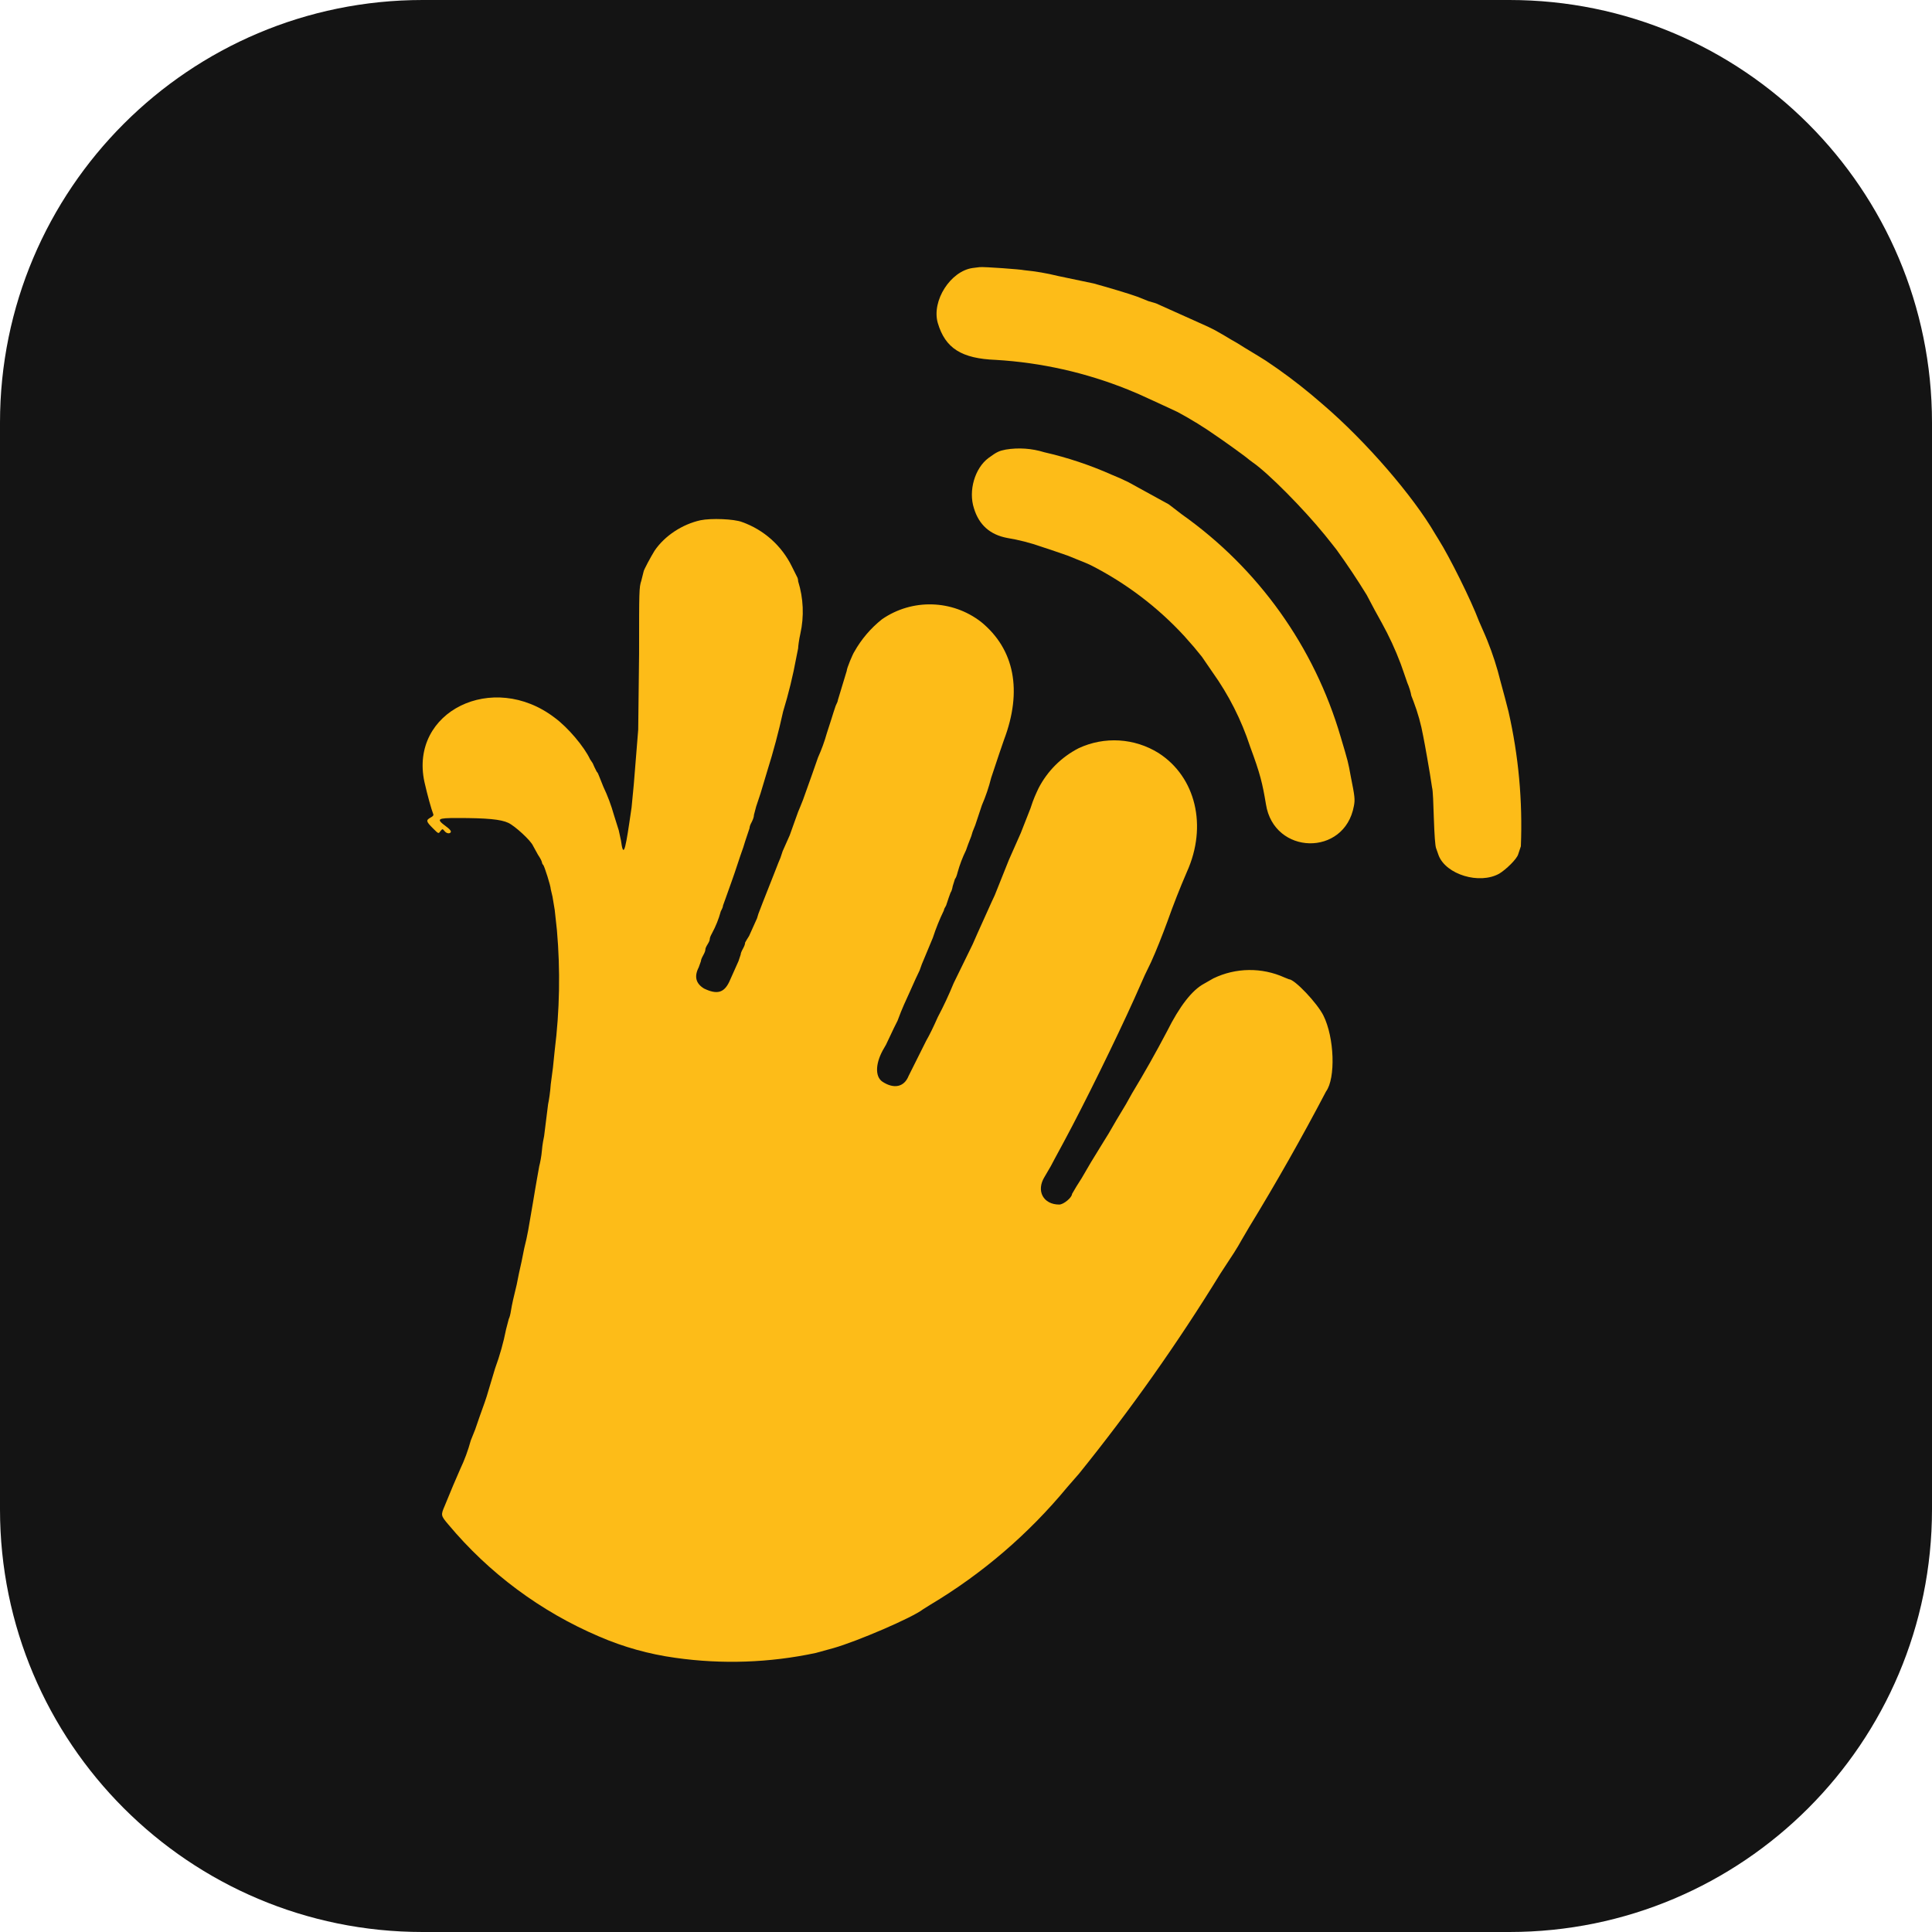
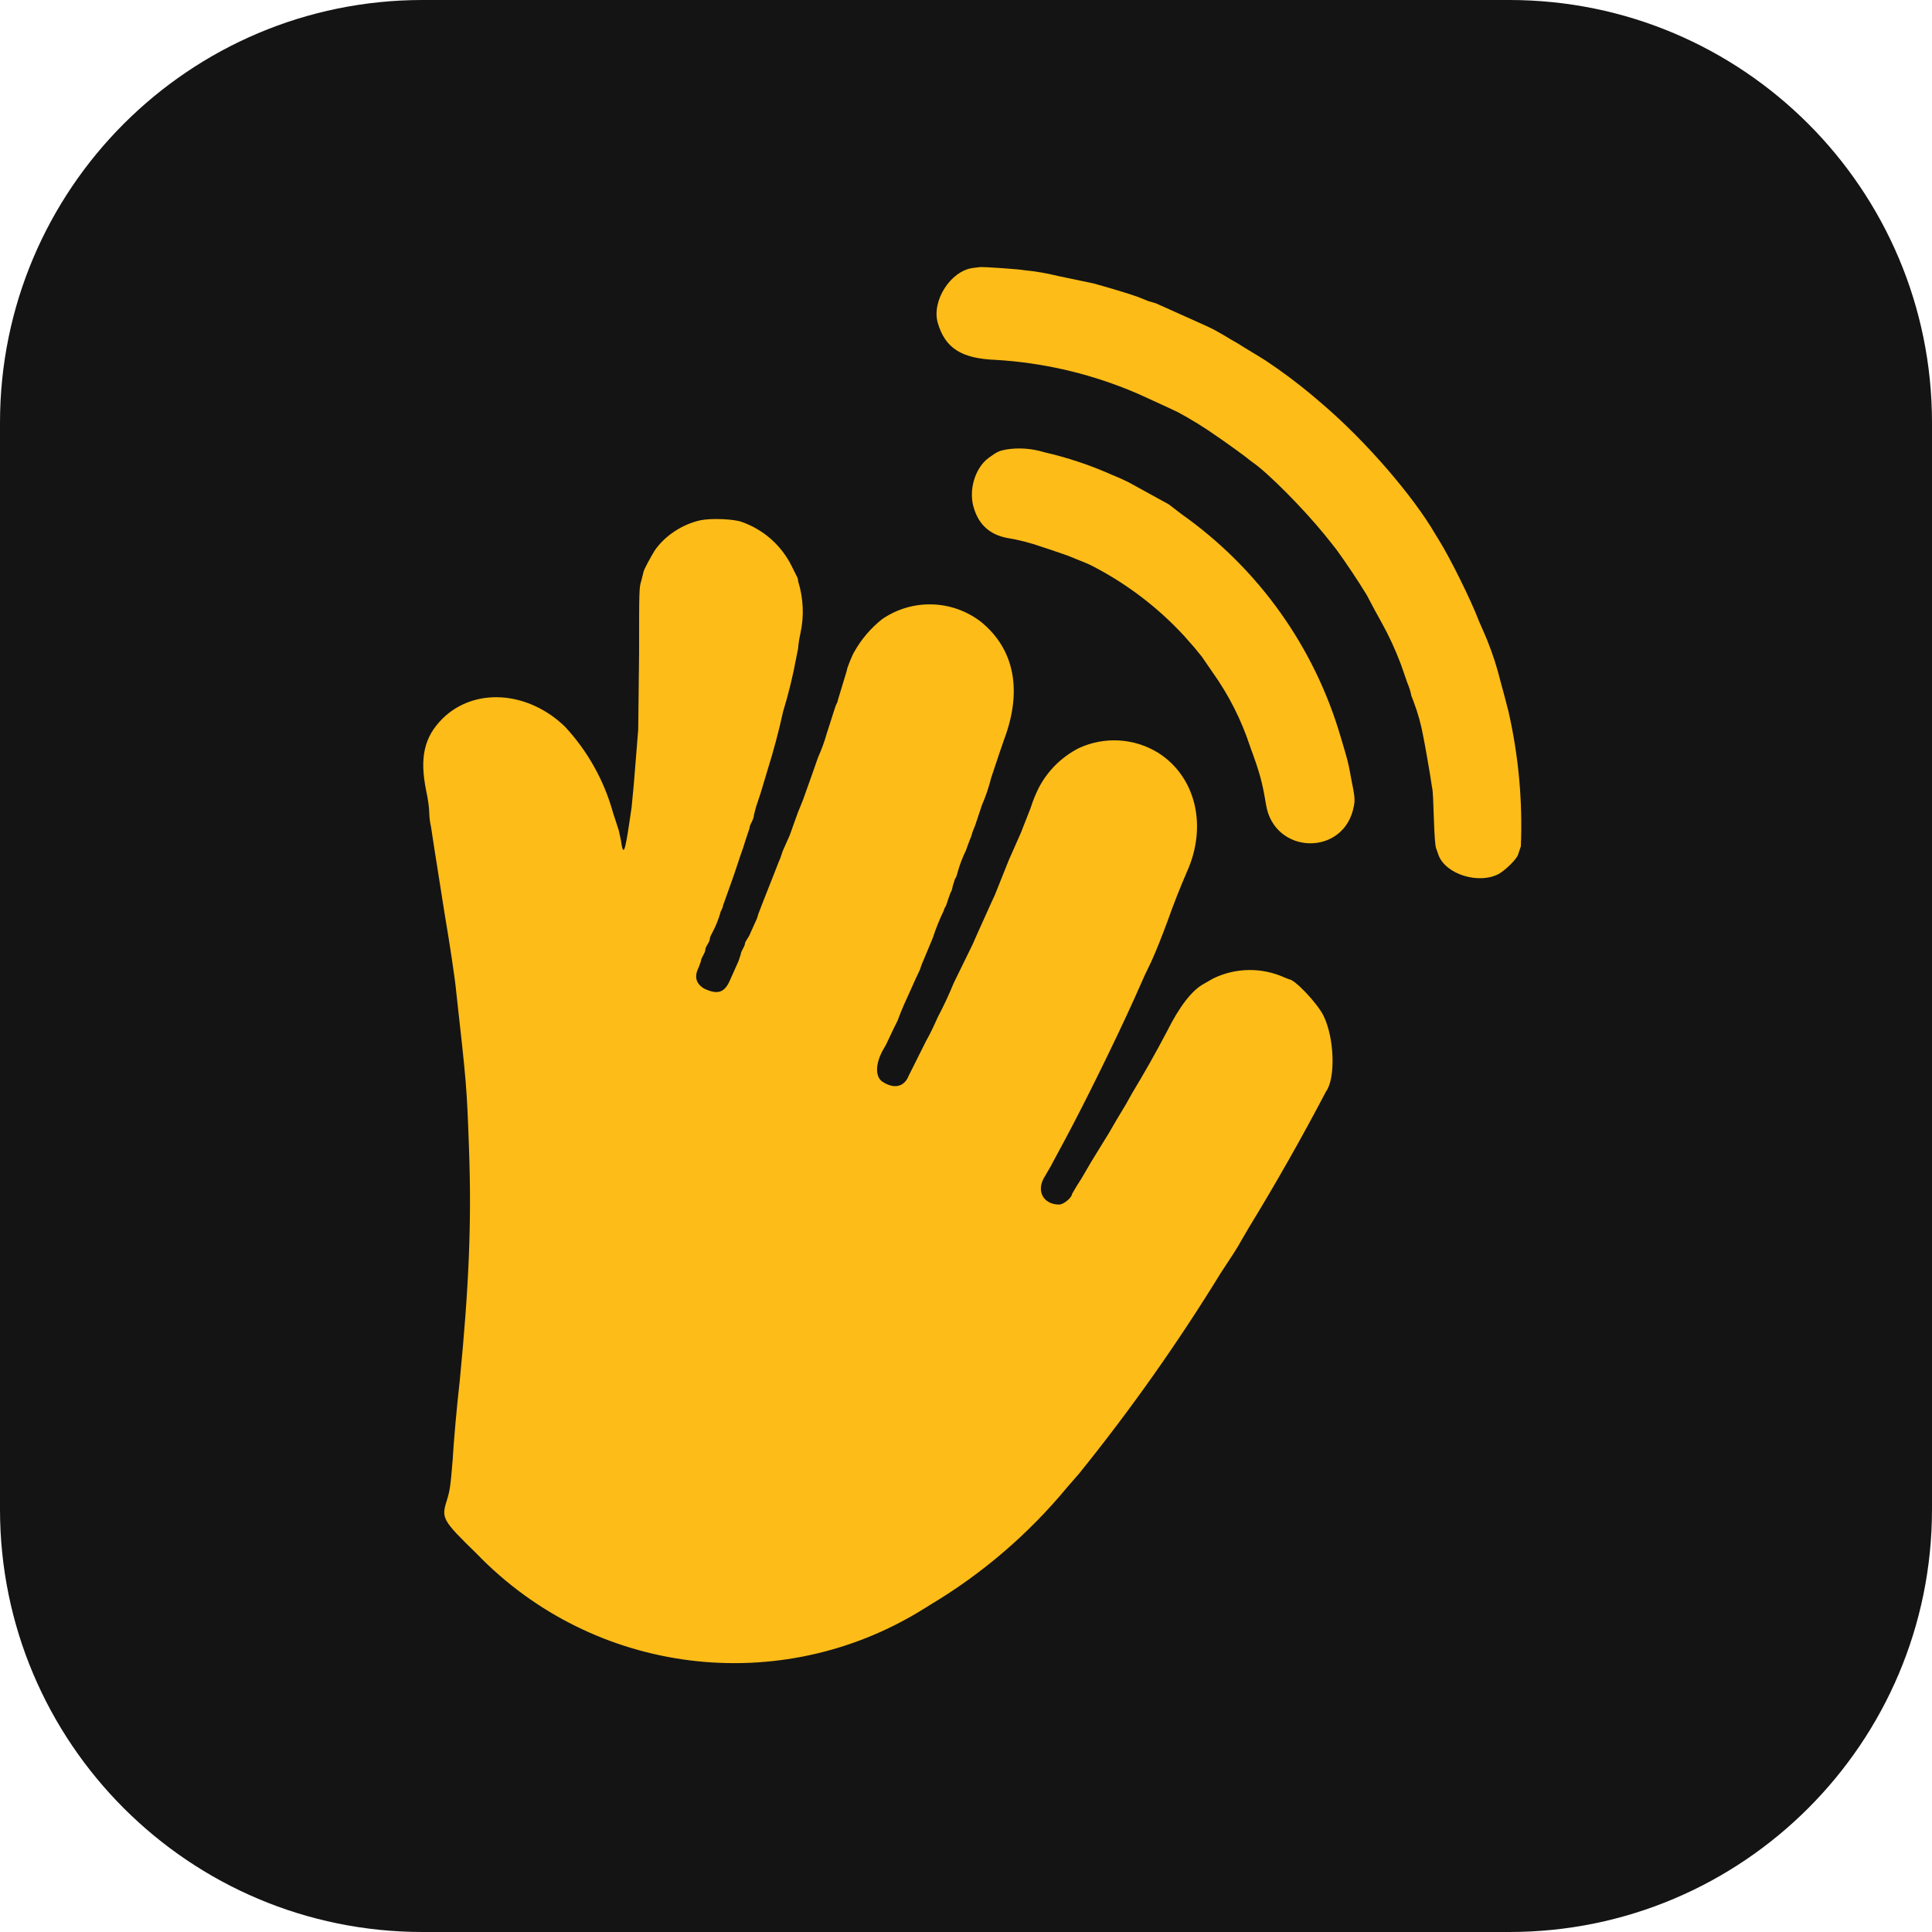
<svg xmlns="http://www.w3.org/2000/svg" viewBox="0 0 64 64">
  <rect width="64" height="64" rx="14" fill="#141414" />
  <svg x="12.5" y="8" width="39" height="48" viewBox="922 6 264 328">
    <path fill="#FDBC18" d="M1055.5 12c-5 .7-9.3 7.4-7.9 12.4 1.7 5.8 5.4 8.1 13.2 8.4a95 95 0 0 1 29.8 6.7l2.4 1 4.6 2.1 4.3 2a86 86 0 0 1 8.9 5.5c1.2.8 6.4 4.5 7.3 5.3l.8.6c3.5 2.4 11.5 10.5 16.3 16.4l1.6 2 1.1 1.4a166 166 0 0 1 6.8 10.2l1.8 3.4 1.6 2.9a70 70 0 0 1 4.3 9.3l.6 1.7.9 2.6c.4.9.8 2.2.9 2.9l.5 1.3a44 44 0 0 1 2.2 7.9l.4 2.1.5 2.8.6 3.5.5 3.2c.2.6.3 3.7.4 6.9q.2 5.9.5 6.8l.6 1.7c1.7 4.3 9.2 6.6 13.7 4.1 1.5-.9 4-3.3 4.3-4.4l.6-1.8a116 116 0 0 0-2.8-30.5l-.8-3.1-1-3.7a68 68 0 0 0-3-9.3l-.5-1.2-1.4-3.2c-1.8-4.8-6.7-14.6-9.1-18.4l-.8-1.3c-5-8.6-15.6-20.9-25.4-29.3l-2.7-2.3a121 121 0 0 0-10.2-7.6l-1.6-1-3.3-2-1.6-1-1.4-.8-1.5-.9-2.1-1.2-1.6-.8-4-1.8-7.8-3.5-1.7-.5-2.5-1c-1.9-.7-7-2.2-9.9-3l-8.1-1.7a53 53 0 0 0-7.6-1.3c-.8-.2-9.1-.8-10.1-.7z" />
    <path fill="#FDBC18" d="M1063 53.1c-1.5.3-2 .5-3.9 1.9-3.1 2.3-4.6 7.4-3.3 11.4q1.7 5.6 7.5 6.7a46 46 0 0 1 7.8 2l3 1 2.9 1 4.2 1.7 1.1.5a75 75 0 0 1 21.1 16l2.2 2.5 1.8 2.2 2.4 3.5a62 62 0 0 1 8.5 16.8c2.3 6.2 2.8 8.3 3.6 13.1 1.8 11.5 17.8 11.9 19.9.4.3-1.5.2-2.2-.7-6.7-.6-3.3-.6-3.3-2.3-9a94 94 0 0 0-35.9-50.3l-3-2.3-9.1-5-1.9-.9-1.9-.8a83 83 0 0 0-15.3-5.1 19 19 0 0 0-8.7-.6" />
-     <path fill="#FDBC18" d="M993.9 69.1c-4.1.9-8.1 3.5-10.4 6.9-.8 1.3-2.5 4.4-2.5 4.8l-.5 2c-.5 1.5-.5 2.2-.5 16.5l-.2 17.2-1 12.4-.5 5.2-.5 3.4c-1 6.8-1.4 7.8-1.9 4.1l-.5-2.3-1.1-3.5a40 40 0 0 0-2.4-6.4l-1-2.5q-.2-.6-.5-.9l-.5-1-.4-.9-.6-.9c-1.3-2.8-5-7.2-8-9.4-14-10.7-32.9-1.4-29.5 14.5.7 3.1 1.6 6.3 2 7.3q.2.4-.6.8c-1.1.6-1 .9.5 2.4 1.3 1.3 1.3 1.3 1.7.7.5-.6.5-.6 1 0s1.3.6 1.4.1q0-.4-1.1-1.2c-2.3-1.7-2-1.9 2.5-1.9 6.8 0 9.9.3 11.6 1.1 1.5.7 5.1 4 5.6 5.2l1.1 2q.8 1.2.9 1.7t.3.6c.3.4 1.7 4.8 1.7 5.5l.4 1.7.5 3 .5 4.6a129 129 0 0 1-.5 27.2l-.4 3.9-.5 3.8c-.1 1.6-.4 3.6-.6 4.5l-.5 4-.4 3.2c-.1.5-.4 1.9-.5 3.3-.1 1.2-.4 2.8-.6 3.5l-.5 2.8-.4 2.3-.5 3-.6 3.5-.5 2.9-.4 2-.5 2.1-.6 3-.6 2.7-.5 2.5q-1 4-1.3 5.9-.2 1.3-.5 1.9l-.6 2.3a59 59 0 0 1-2.5 8.9l-.9 3-.6 2c-.5 1.8-1.1 3.4-2 5.9l-1 2.9-.4 1-.6 1.5a39 39 0 0 1-2.4 6.5l-1.6 3.7-1.9 4.6c-.9 2.1-.9 2.2.8 4.2a91 91 0 0 0 34.2 25.4 66 66 0 0 0 17.2 4.8 91 91 0 0 0 31.8-1.1l4-1.1c5.3-1.5 17.9-6.9 20.3-8.8l1.6-1a120 120 0 0 0 31-26.6l2.7-3.1a433 433 0 0 0 32-45.3c2.9-4.4 3.7-5.6 4.8-7.6l1.7-2.9a536 536 0 0 0 17.4-30.7c2.2-3 1.9-12.2-.6-17.2-1.4-2.8-6.5-8.2-7.8-8.2l-1-.4a19 19 0 0 0-16.1.2l-2.1 1.2q-4.1 2.2-8.4 10.8a265 265 0 0 1-7.9 14l-1.4 2.5-2.1 3.5-1.8 3.1-1.3 2.1-2.7 4.4-2.1 3.6-1.2 1.9-1 1.7c0 .8-1.9 2.4-2.9 2.4-3.6 0-5.3-3.1-3.3-6.3l1.4-2.4.9-1.7 2-3.7c4.8-8.9 11.9-23.4 16-32.5l2.4-5.4 1.4-2.9c1.1-2.4 2.6-6.2 3.7-9.2a179 179 0 0 1 4.4-11.2c4.7-10.4 2-21.5-6.4-26.9a19 19 0 0 0-18.1-1.1 21 21 0 0 0-9.1 9.1c-.6 1.3-1.1 2.3-1.8 4.5l-2.2 5.6-2.7 6.1-1.6 4-1.6 4-.7 1.5-3.2 7.1-1.1 2.5-4.3 8.8a86 86 0 0 1-3.6 7.7q-1.5 3.4-2.6 5.3l-4 8c-1 2.5-3.3 3-5.9 1.3-1.8-1.2-1.6-4.4.4-7.7l.4-.7 1.8-3.8.8-1.6c1.1-3 1.9-4.6 2.8-6.6l1.3-2.9.9-1.9.5-1.4.5-1.2 2-4.8a48 48 0 0 1 2.5-6.2q0-.3.5-1.1l.6-1.8.4-1.1q.3-.4.5-1.5l.5-1.6q.3-.3.6-1.5a29 29 0 0 1 1.9-5l.5-1.4.7-1.8.3-1 .6-1.5 1.5-4.5a40 40 0 0 0 2.1-6.2l1.8-5.4 1.1-3.2c4.2-11.1 2.4-20.5-5.2-26.7a19 19 0 0 0-22.4-.6 25 25 0 0 0-6.3 7.4c-.3.4-1.7 3.7-1.7 4.3l-1 3.3-1 3.3q0 .3-.5 1.3l-.5 1.5-.5 1.6-1 3.1a39 39 0 0 1-2 5.5l-1.4 4-1 2.8-1 2.8-.6 1.5-.5 1.2-.9 2.5-1 2.8-1.6 3.6-.5 1.5-.5 1.2-.7 1.8-2.8 7.1-1 2.6-.3 1-1.8 4-.5.8-.4.7q0 .5-.5 1.4t-.5 1.3l-.5 1.5-2.1 4.7c-1.2 2.5-2.8 2.9-5.7 1.5q-2.8-1.7-1.2-4.8l.5-1.4q0-.4.5-1.3t.5-1.3.5-1.2.5-1.2.5-1.3a23 23 0 0 0 2-5q.5-.9.5-1.3l.4-1.1 1.5-4.2.7-2 1.3-3.9.7-2 .4-1.3.5-1.5.5-1.5q0-.5.5-1.4.5-1 .5-1.6l.5-1.9 1-3 1.5-5a157 157 0 0 0 3.6-13.5 109 109 0 0 0 3-12.3l.4-2c0-.4.2-2 .5-3.3a23 23 0 0 0-.5-11.9q0-.6-.3-1.1l-1.1-2.2a20 20 0 0 0-11.3-10.1c-1.8-.7-7-.9-9.4-.4" />
+     <path fill="#FDBC18" d="M993.9 69.1c-4.1.9-8.1 3.5-10.4 6.9-.8 1.3-2.5 4.4-2.5 4.8l-.5 2c-.5 1.5-.5 2.2-.5 16.5l-.2 17.2-1 12.4-.5 5.2-.5 3.4c-1 6.8-1.4 7.8-1.9 4.1l-.5-2.3-1.3-4a47 47 0 0 0-10.9-19.5c-8.4-8.1-20.5-8.9-27.7-1.8-4.2 4.2-5.2 8.9-3.7 16.3.4 1.8.7 4 .7 5s.2 2.4.4 3.2l.7 4.6 2.4 15.2c1.1 6.5 2.3 14.3 2.6 17.5 2.3 20.7 2.4 21.3 2.9 35.6.6 16.5 0 31-2.1 52.5-.7 6.1-1.4 14.2-1.6 17.9-.5 6-.6 6.8-1.3 9.1-1.3 4.1-1.1 4.5 6.8 12.2a81 81 0 0 0 101 12.5l1.6-1a120 120 0 0 0 31-26.6l2.7-3.1a433 433 0 0 0 32-45.3c2.9-4.4 3.7-5.6 4.8-7.6l1.7-2.9a536 536 0 0 0 17.4-30.7c2.2-3 1.9-12.2-.6-17.2-1.4-2.8-6.5-8.2-7.8-8.2l-1-.4a19 19 0 0 0-16.1.2l-2.1 1.2q-4.1 2.2-8.4 10.8a265 265 0 0 1-7.9 14l-1.4 2.5-2.1 3.5-1.8 3.1-1.3 2.1-2.7 4.4-2.1 3.6-1.2 1.9-1 1.7c0 .8-1.9 2.4-2.9 2.4-3.6 0-5.3-3.1-3.3-6.3l1.4-2.4.9-1.7 2-3.7c4.8-8.9 11.9-23.4 16-32.5l2.4-5.4 1.4-2.9c1.1-2.4 2.6-6.2 3.7-9.2a179 179 0 0 1 4.4-11.2c4.7-10.4 2-21.5-6.4-26.9a19 19 0 0 0-18.1-1.1 21 21 0 0 0-9.1 9.1c-.6 1.3-1.1 2.3-1.8 4.5l-2.2 5.6-2.7 6.1-1.6 4-1.6 4-.7 1.5-3.2 7.1-1.1 2.5-4.3 8.8a86 86 0 0 1-3.6 7.7q-1.5 3.4-2.6 5.3l-4 8c-1 2.5-3.3 3-5.9 1.3-1.8-1.2-1.6-4.4.4-7.7l.4-.7 1.8-3.8.8-1.6c1.1-3 1.9-4.6 2.8-6.6l1.3-2.9.9-1.9.5-1.4.5-1.2 2-4.8a48 48 0 0 1 2.5-6.2q0-.3.5-1.1l.6-1.8.4-1.1q.3-.4.5-1.5l.5-1.6q.3-.3.6-1.5a29 29 0 0 1 1.9-5l.5-1.4.7-1.8.3-1 .6-1.5 1.5-4.5a40 40 0 0 0 2.1-6.2l1.8-5.4 1.1-3.2c4.2-11.1 2.4-20.5-5.2-26.7a19 19 0 0 0-22.4-.6 25 25 0 0 0-6.3 7.4c-.3.4-1.7 3.7-1.7 4.3l-1 3.3-1 3.3q0 .3-.5 1.3l-.5 1.5-.5 1.6-1 3.1a39 39 0 0 1-2 5.5l-1.4 4-1 2.8-1 2.8-.6 1.5-.5 1.2-.9 2.5-1 2.8-1.6 3.6-.5 1.5-.5 1.2-.7 1.8-2.8 7.1-1 2.6-.3 1-1.8 4-.5.8-.4.7q0 .5-.5 1.4t-.5 1.3l-.5 1.5-2.1 4.7c-1.2 2.5-2.8 2.9-5.7 1.5q-2.8-1.7-1.2-4.8l.5-1.4q0-.4.5-1.3t.5-1.3.5-1.2.5-1.2.5-1.3a23 23 0 0 0 2-5q.5-.9.5-1.3l.4-1.1 1.5-4.2.7-2 1.3-3.9.7-2 .4-1.3.5-1.5.5-1.5q0-.5.5-1.4.5-1 .5-1.6l.5-1.9 1-3 1.5-5a157 157 0 0 0 3.6-13.5 109 109 0 0 0 3-12.3l.4-2c0-.4.2-2 .5-3.3a23 23 0 0 0-.5-11.9q0-.6-.3-1.1l-1.1-2.2a20 20 0 0 0-11.3-10.1c-1.8-.7-7-.9-9.4-.4" />
  </svg>
</svg>
